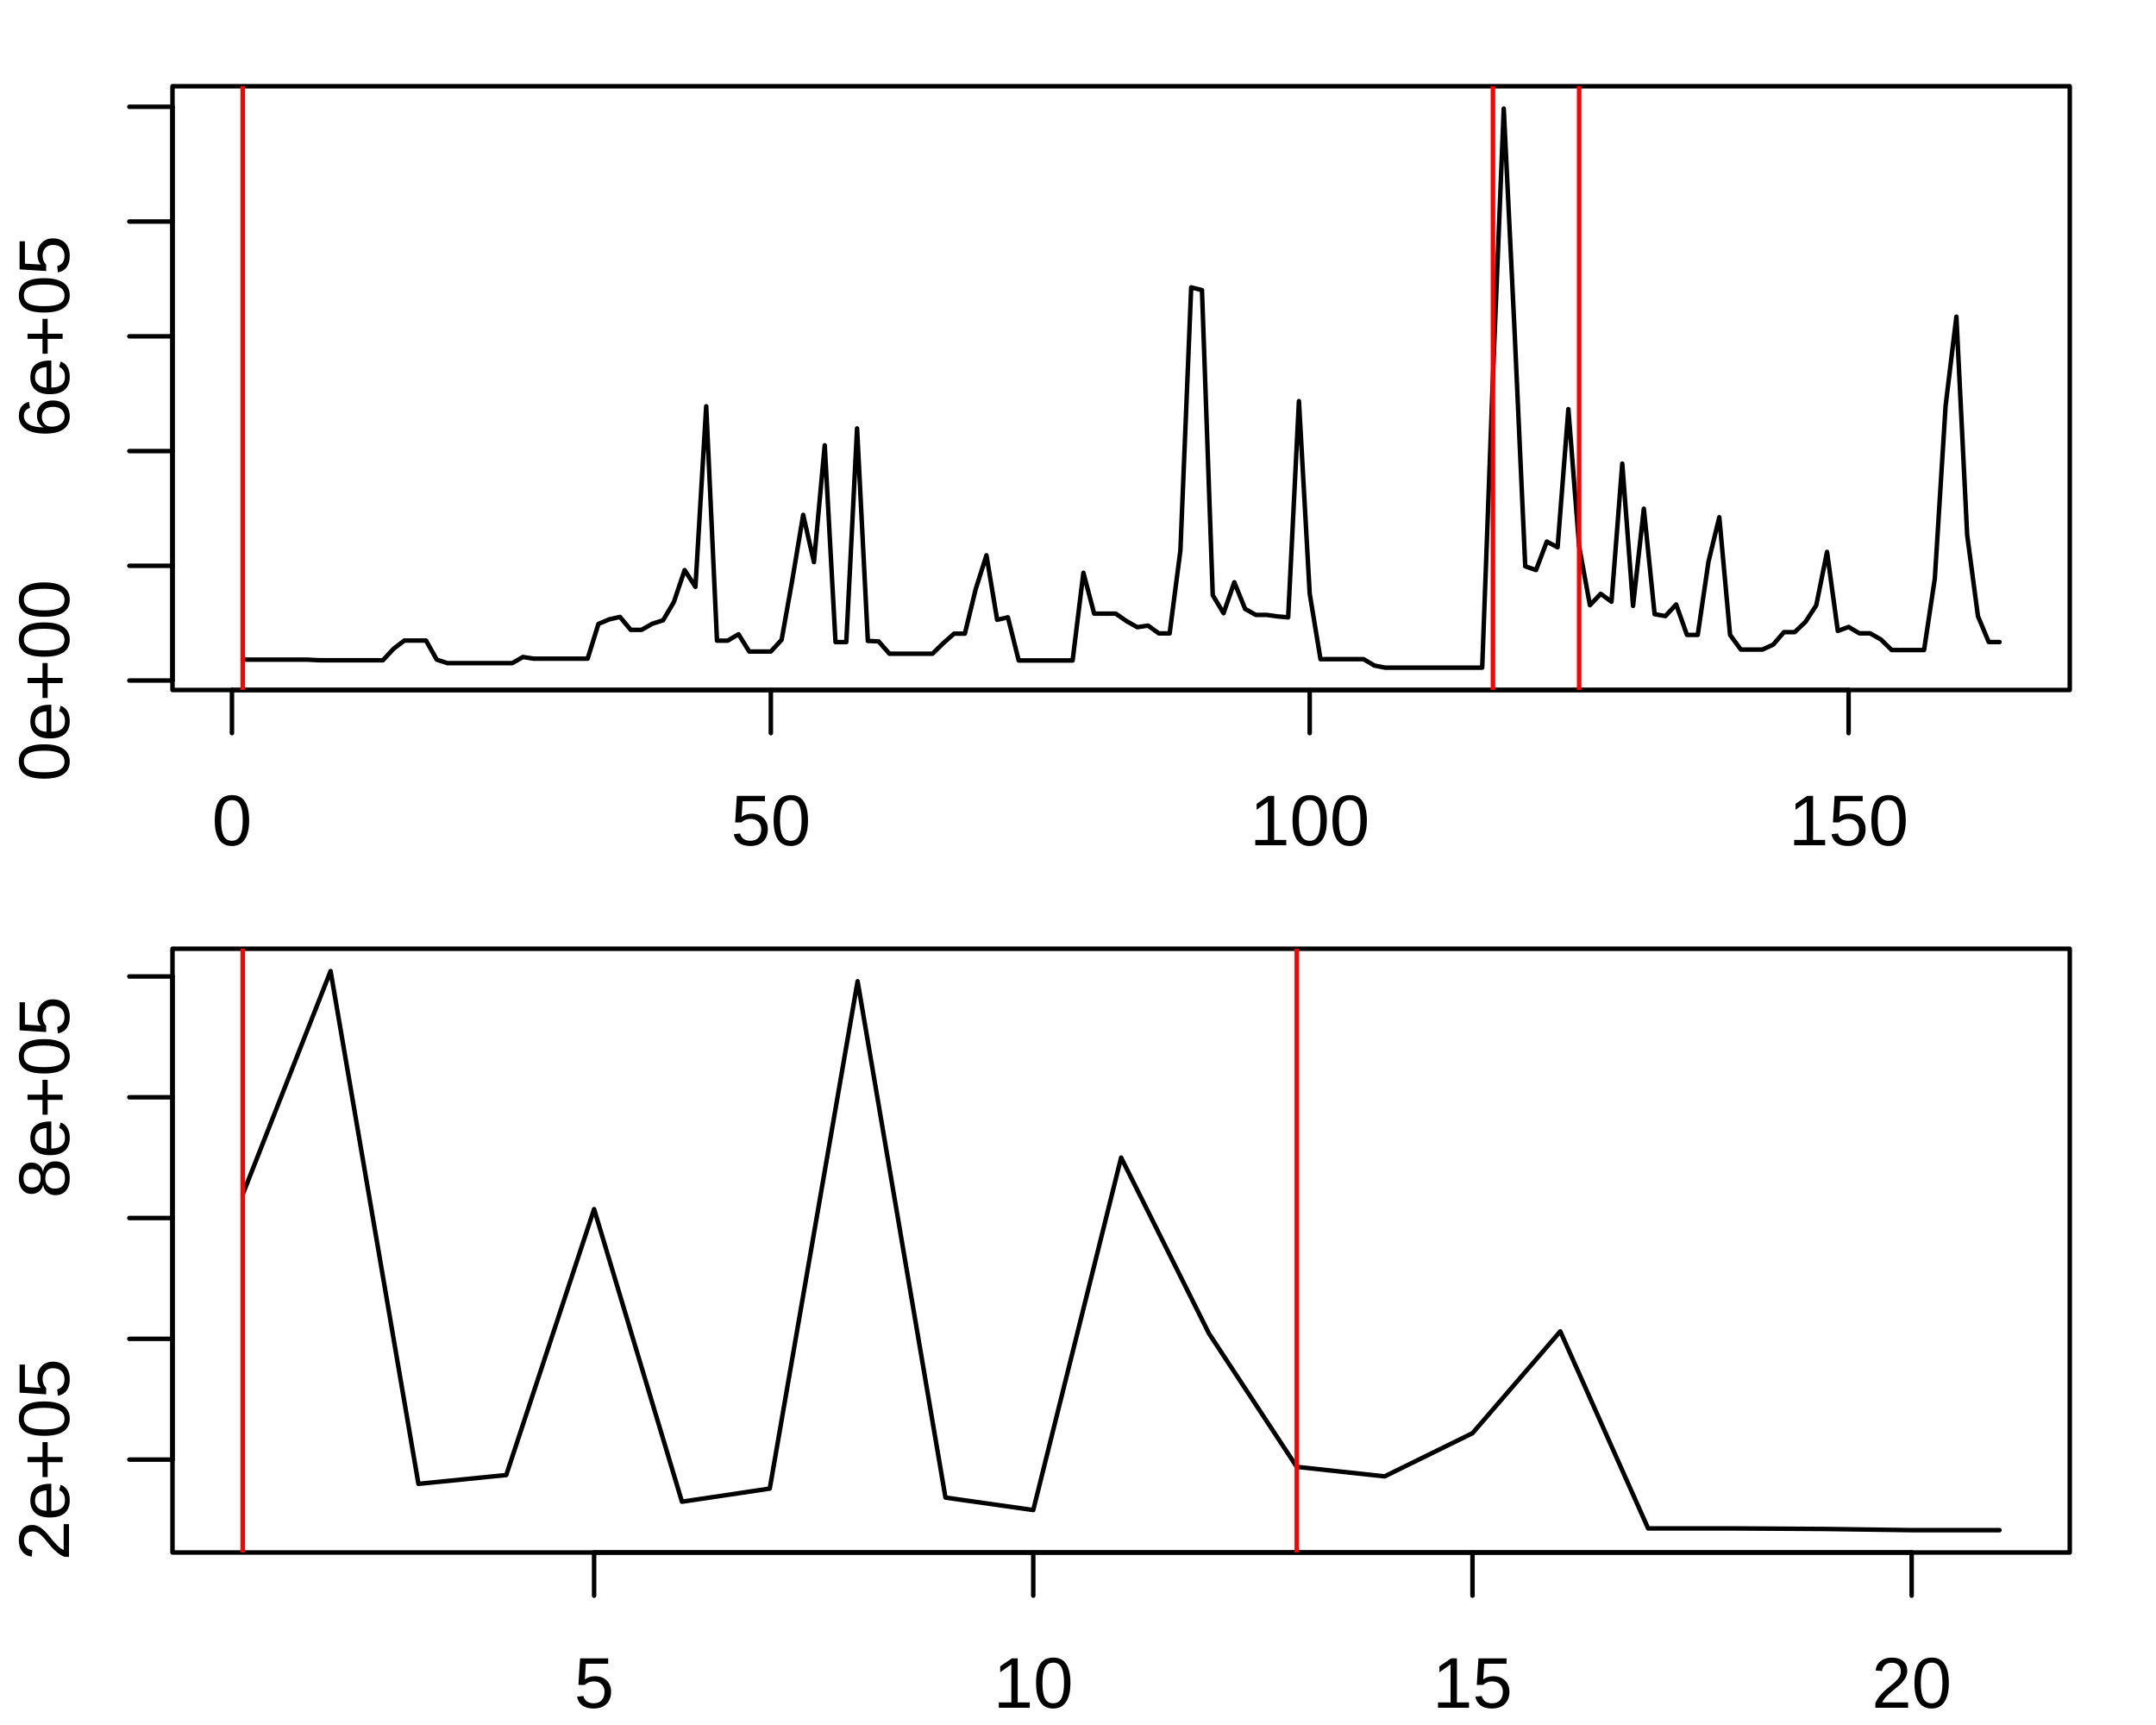
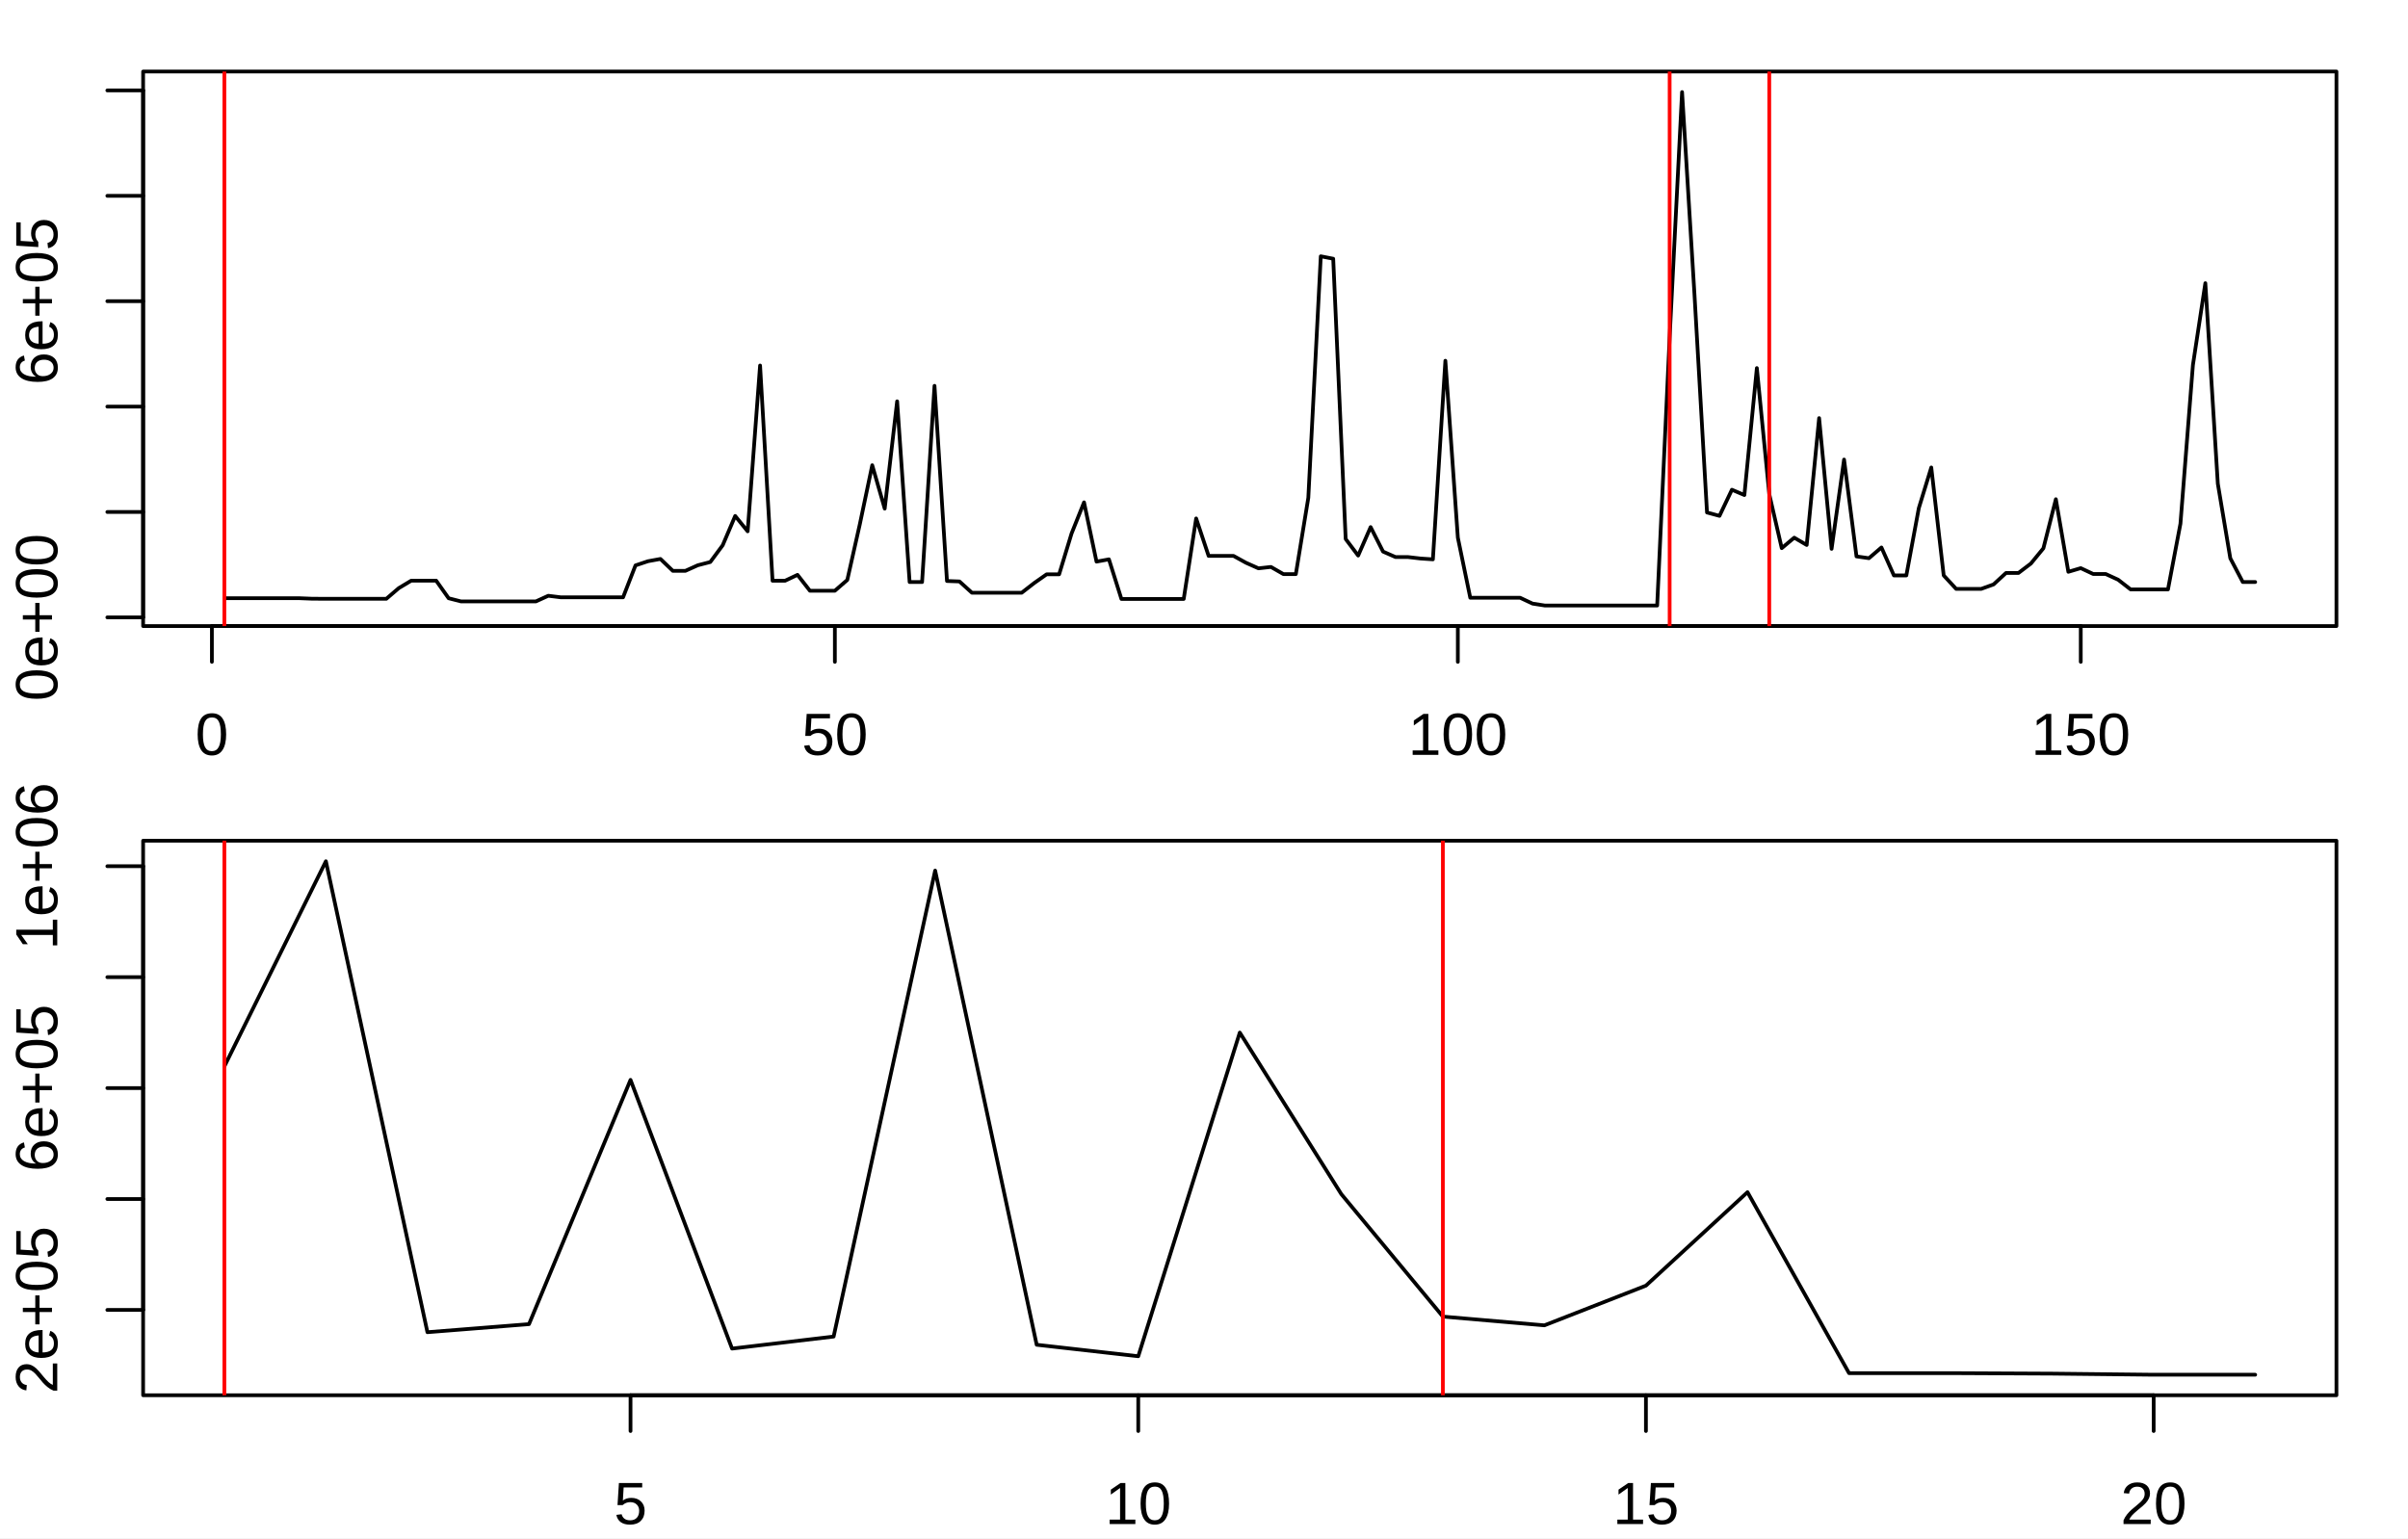
- <svg xmlns="http://www.w3.org/2000/svg" class="svglite" width="360.00pt" height="288.00pt" viewBox="0 0 360.00 288.00">
+ <svg xmlns="http://www.w3.org/2000/svg" class="svglite" width="484.56pt" height="309.60pt" viewBox="0 0 484.56 309.60">
  <defs>
    <style type="text/css">
    .svglite line, .svglite polyline, .svglite polygon, .svglite path, .svglite rect, .svglite circle {
      fill: none;
      stroke: #000000;
      stroke-linecap: round;
      stroke-linejoin: round;
      stroke-miterlimit: 10.00;
    }
    .svglite text {
      white-space: pre;
    }
  </style>
  </defs>
  <rect width="100%" height="100%" style="stroke: none; fill: #FFFFFF;" />
  <defs>
-     <clipPath id="cpMC4wMHwzNjAuMDB8MC4wMHwyODguMDA=">
-       <rect x="0.00" y="0.00" width="360.00" height="288.00" />
+     <clipPath id="cpMC4wMHw0ODQuNTZ8MC4wMHwzMDkuNjA=">
+       <rect x="0.00" y="0.00" width="484.56" height="309.60" />
    </clipPath>
  </defs>
-   <g clip-path="url(#cpMC4wMHwzNjAuMDB8MC4wMHwyODguMDA=)">
+   <g clip-path="url(#cpMC4wMHw0ODQuNTZ8MC4wMHwzMDkuNjA=)">
</g>
  <defs>
-     <clipPath id="cpMjguODB8MzQ1LjYwfDE0LjQwfDExNS4yMA==">
-       <rect x="28.80" y="14.40" width="316.80" height="100.80" />
+     <clipPath id="cpMjguODB8NDcwLjE2fDE0LjQwfDEyNi4wMA==">
+       <rect x="28.80" y="14.40" width="441.36" height="111.60" />
    </clipPath>
  </defs>
-   <g clip-path="url(#cpMjguODB8MzQ1LjYwfDE0LjQwfDExNS4yMA==)">
-     <polyline points="40.53,110.13 42.33,110.13 44.13,110.13 45.93,110.13 47.73,110.13 49.53,110.13 51.33,110.13 53.13,110.23 54.93,110.24 56.73,110.24 58.53,110.24 60.33,110.24 62.13,110.24 63.93,110.24 65.73,108.30 67.53,106.94 69.33,106.94 71.13,106.94 72.93,110.14 74.73,110.72 76.53,110.72 78.32,110.72 80.12,110.72 81.92,110.72 83.72,110.72 85.52,110.72 87.32,109.69 89.12,109.97 90.92,109.97 92.72,109.97 94.52,109.97 96.32,109.97 98.12,109.97 99.92,104.17 101.72,103.41 103.52,103.00 105.32,105.16 107.12,105.16 108.92,104.14 110.72,103.56 112.52,100.51 114.32,95.18 116.12,97.98 117.92,67.83 119.72,106.96 121.51,106.96 123.31,105.89 125.11,108.78 126.91,108.78 128.71,108.78 130.51,106.82 132.31,96.74 134.11,85.96 135.91,93.85 137.71,74.35 139.51,107.20 141.31,107.20 143.11,71.53 144.91,107.00 146.71,107.09 148.51,109.14 150.31,109.14 152.11,109.14 153.91,109.14 155.71,109.14 157.51,107.38 159.31,105.79 161.11,105.79 162.91,98.38 164.71,92.71 166.50,103.48 168.30,103.07 170.10,110.27 171.90,110.27 173.70,110.27 175.50,110.27 177.30,110.27 179.10,110.27 180.90,95.63 182.70,102.45 184.50,102.45 186.30,102.45 188.10,103.70 189.90,104.71 191.70,104.45 193.50,105.75 195.30,105.75 197.10,91.89 198.90,47.98 200.70,48.43 202.50,99.37 204.30,102.38 206.10,97.21 207.90,101.66 209.69,102.66 211.49,102.66 213.29,102.91 215.09,103.07 216.89,66.97 218.69,99.12 220.49,110.05 222.29,110.05 224.09,110.05 225.89,110.05 227.69,110.05 229.49,111.12 231.29,111.47 233.09,111.47 234.89,111.47 236.69,111.47 238.49,111.47 240.29,111.47 242.09,111.47 243.89,111.47 245.69,111.47 247.49,111.47 249.29,62.72 251.09,18.13 252.89,55.11 254.68,94.55 256.48,95.17 258.28,90.42 260.08,91.38 261.88,68.31 263.68,91.24 265.48,101.04 267.28,99.14 269.08,100.46 270.88,77.40 272.68,101.16 274.48,84.93 276.28,102.54 278.08,102.86 279.88,100.92 281.68,106.00 283.48,106.00 285.28,93.76 287.08,86.36 288.88,106.00 290.68,108.45 292.48,108.45 294.28,108.45 296.08,107.63 297.87,105.54 299.67,105.54 301.47,103.83 303.27,101.06 305.07,92.14 306.87,105.34 308.67,104.67 310.47,105.74 312.27,105.74 314.07,106.77 315.87,108.53 317.67,108.53 319.47,108.53 321.27,108.53 323.07,96.58 324.87,67.74 326.67,52.87 328.47,89.32 330.27,102.87 332.07,107.19 333.87,107.19 " style="stroke-width: 0.75;" />
+   <g clip-path="url(#cpMjguODB8NDcwLjE2fDE0LjQwfDEyNi4wMA==)">
+     <polyline points="45.15,120.39 47.65,120.39 50.16,120.39 52.67,120.39 55.18,120.39 57.68,120.39 60.19,120.39 62.70,120.49 65.20,120.51 67.71,120.51 70.22,120.51 72.73,120.51 75.23,120.51 77.74,120.51 80.25,118.36 82.75,116.86 85.26,116.86 87.77,116.86 90.28,120.40 92.78,121.04 95.29,121.04 97.80,121.04 100.30,121.04 102.81,121.04 105.32,121.04 107.83,121.04 110.33,119.90 112.84,120.21 115.35,120.21 117.85,120.21 120.36,120.21 122.87,120.21 125.38,120.21 127.88,113.79 130.39,112.95 132.90,112.49 135.40,114.89 137.91,114.89 140.42,113.76 142.93,113.11 145.43,109.73 147.94,103.84 150.45,106.93 152.95,73.56 155.46,116.88 157.97,116.88 160.48,115.69 162.98,118.89 165.49,118.89 168.00,118.89 170.50,116.72 173.01,105.56 175.52,93.63 178.03,102.36 180.53,80.77 183.04,117.14 185.55,117.14 188.05,77.65 190.56,116.93 193.07,117.02 195.58,119.29 198.08,119.29 200.59,119.29 203.10,119.29 205.60,119.29 208.11,117.34 210.62,115.58 213.13,115.58 215.63,107.37 218.14,101.10 220.65,113.03 223.15,112.57 225.66,120.54 228.17,120.54 230.68,120.54 233.18,120.54 235.69,120.54 238.20,120.54 240.70,104.34 243.21,111.88 245.72,111.88 248.23,111.88 250.73,113.26 253.24,114.38 255.75,114.10 258.26,115.54 260.76,115.54 263.27,100.19 265.78,51.58 268.28,52.07 270.79,108.48 273.30,111.81 275.81,106.08 278.31,111.01 280.82,112.11 283.33,112.11 285.83,112.40 288.34,112.57 290.85,72.60 293.36,108.20 295.86,120.30 298.37,120.30 300.88,120.30 303.38,120.30 305.89,120.30 308.40,121.48 310.91,121.87 313.41,121.87 315.92,121.87 318.43,121.87 320.93,121.87 323.44,121.87 325.95,121.87 328.46,121.87 330.96,121.87 333.47,121.87 335.98,67.90 338.48,18.53 340.99,59.47 343.50,103.14 346.01,103.82 348.51,98.56 351.02,99.63 353.53,74.08 356.03,99.47 358.54,110.32 361.05,108.21 363.56,109.68 366.06,84.15 368.57,110.46 371.08,92.49 373.58,111.98 376.09,112.34 378.60,110.18 381.11,115.81 383.61,115.81 386.12,102.27 388.63,94.08 391.13,115.81 393.64,118.52 396.15,118.52 398.66,118.52 401.16,117.62 403.67,115.31 406.18,115.31 408.68,113.41 411.19,110.35 413.70,100.47 416.21,115.08 418.71,114.34 421.22,115.52 423.73,115.52 426.23,116.67 428.74,118.62 431.25,118.62 433.76,118.62 436.26,118.62 438.77,105.39 441.28,73.46 443.78,56.99 446.29,97.35 448.80,112.35 451.31,117.13 453.81,117.13 " style="stroke-width: 0.75;" />
  </g>
-   <g clip-path="url(#cpMC4wMHwzNjAuMDB8MC4wMHwyODguMDA=)">
-     <line x1="38.73" y1="115.20" x2="308.67" y2="115.20" style="stroke-width: 0.75;" />
-     <line x1="38.73" y1="115.20" x2="38.73" y2="122.40" style="stroke-width: 0.75;" />
-     <line x1="128.71" y1="115.20" x2="128.71" y2="122.40" style="stroke-width: 0.75;" />
-     <line x1="218.69" y1="115.20" x2="218.69" y2="122.40" style="stroke-width: 0.75;" />
-     <line x1="308.67" y1="115.20" x2="308.67" y2="122.40" style="stroke-width: 0.75;" />
-     <text x="38.73" y="141.12" text-anchor="middle" style="font-size: 12.00px; font-family: &quot;Arial&quot;;" textLength="6.67px" lengthAdjust="spacingAndGlyphs">0</text>
-     <text x="128.71" y="141.12" text-anchor="middle" style="font-size: 12.00px; font-family: &quot;Arial&quot;;" textLength="13.35px" lengthAdjust="spacingAndGlyphs">50</text>
-     <text x="218.69" y="141.12" text-anchor="middle" style="font-size: 12.00px; font-family: &quot;Arial&quot;;" textLength="20.02px" lengthAdjust="spacingAndGlyphs">100</text>
-     <text x="308.67" y="141.12" text-anchor="middle" style="font-size: 12.00px; font-family: &quot;Arial&quot;;" textLength="20.02px" lengthAdjust="spacingAndGlyphs">150</text>
-     <line x1="28.80" y1="113.62" x2="28.80" y2="17.83" style="stroke-width: 0.75;" />
-     <line x1="28.80" y1="113.62" x2="21.60" y2="113.62" style="stroke-width: 0.75;" />
-     <line x1="28.80" y1="94.46" x2="21.60" y2="94.46" style="stroke-width: 0.75;" />
-     <line x1="28.80" y1="75.31" x2="21.60" y2="75.31" style="stroke-width: 0.75;" />
-     <line x1="28.80" y1="56.15" x2="21.60" y2="56.15" style="stroke-width: 0.75;" />
-     <line x1="28.80" y1="36.99" x2="21.60" y2="36.99" style="stroke-width: 0.75;" />
-     <line x1="28.80" y1="17.83" x2="21.60" y2="17.83" style="stroke-width: 0.75;" />
-     <text transform="translate(11.52,113.62) rotate(-90)" text-anchor="middle" style="font-size: 12.00px; font-family: &quot;Arial&quot;;" textLength="33.71px" lengthAdjust="spacingAndGlyphs">0e+00</text>
-     <text transform="translate(11.52,56.15) rotate(-90)" text-anchor="middle" style="font-size: 12.00px; font-family: &quot;Arial&quot;;" textLength="33.71px" lengthAdjust="spacingAndGlyphs">6e+05</text>
-     <polygon points="28.80,115.20 345.60,115.20 345.60,14.40 28.80,14.40 " style="stroke-width: 0.75;" />
+   <g clip-path="url(#cpMC4wMHw0ODQuNTZ8MC4wMHwzMDkuNjA=)">
+     <line x1="42.64" y1="126.00" x2="418.71" y2="126.00" style="stroke-width: 0.75;" />
+     <line x1="42.64" y1="126.00" x2="42.64" y2="133.20" style="stroke-width: 0.75;" />
+     <line x1="168.00" y1="126.00" x2="168.00" y2="133.20" style="stroke-width: 0.75;" />
+     <line x1="293.36" y1="126.00" x2="293.36" y2="133.20" style="stroke-width: 0.75;" />
+     <line x1="418.71" y1="126.00" x2="418.71" y2="133.20" style="stroke-width: 0.75;" />
+     <text x="42.64" y="151.92" text-anchor="middle" style="font-size: 12.00px; font-family: &quot;Arial&quot;;" textLength="6.67px" lengthAdjust="spacingAndGlyphs">0</text>
+     <text x="168.00" y="151.92" text-anchor="middle" style="font-size: 12.00px; font-family: &quot;Arial&quot;;" textLength="13.35px" lengthAdjust="spacingAndGlyphs">50</text>
+     <text x="293.36" y="151.92" text-anchor="middle" style="font-size: 12.00px; font-family: &quot;Arial&quot;;" textLength="20.02px" lengthAdjust="spacingAndGlyphs">100</text>
+     <text x="418.71" y="151.92" text-anchor="middle" style="font-size: 12.00px; font-family: &quot;Arial&quot;;" textLength="20.02px" lengthAdjust="spacingAndGlyphs">150</text>
+     <line x1="28.80" y1="124.25" x2="28.80" y2="18.20" style="stroke-width: 0.75;" />
+     <line x1="28.80" y1="124.25" x2="21.60" y2="124.25" style="stroke-width: 0.75;" />
+     <line x1="28.80" y1="103.04" x2="21.60" y2="103.04" style="stroke-width: 0.75;" />
+     <line x1="28.80" y1="81.83" x2="21.60" y2="81.83" style="stroke-width: 0.75;" />
+     <line x1="28.80" y1="60.62" x2="21.60" y2="60.62" style="stroke-width: 0.75;" />
+     <line x1="28.80" y1="39.41" x2="21.60" y2="39.41" style="stroke-width: 0.75;" />
+     <line x1="28.80" y1="18.20" x2="21.60" y2="18.20" style="stroke-width: 0.75;" />
+     <text transform="translate(11.52,124.25) rotate(-90)" text-anchor="middle" style="font-size: 12.00px; font-family: &quot;Arial&quot;;" textLength="33.71px" lengthAdjust="spacingAndGlyphs">0e+00</text>
+     <text transform="translate(11.52,60.62) rotate(-90)" text-anchor="middle" style="font-size: 12.00px; font-family: &quot;Arial&quot;;" textLength="33.71px" lengthAdjust="spacingAndGlyphs">6e+05</text>
+     <polygon points="28.80,126.00 470.16,126.00 470.16,14.40 28.80,14.40 " style="stroke-width: 0.75;" />
  </g>
  <defs>
-     <clipPath id="cpMC4wMHwzNjAuMDB8MC4wMHwxNDQuMDA=">
-       <rect x="0.00" y="0.00" width="360.00" height="144.00" />
+     <clipPath id="cpMC4wMHw0ODQuNTZ8MC4wMHwxNTQuODA=">
+       <rect x="0.00" y="0.00" width="484.56" height="154.80" />
    </clipPath>
  </defs>
-   <g clip-path="url(#cpMC4wMHwzNjAuMDB8MC4wMHwxNDQuMDA=)">
-     <text x="187.20" y="169.92" text-anchor="middle" style="font-size: 12.00px; font-family: &quot;Arial&quot;;" textLength="29.36px" lengthAdjust="spacingAndGlyphs">Index</text>
-     <text transform="translate(-17.28,64.80) rotate(-90)" text-anchor="middle" style="font-size: 12.00px; font-family: &quot;Arial&quot;;" textLength="32.02px" lengthAdjust="spacingAndGlyphs">series</text>
+   <g clip-path="url(#cpMC4wMHw0ODQuNTZ8MC4wMHwxNTQuODA=)">
+     <text x="249.48" y="180.72" text-anchor="middle" style="font-size: 12.00px; font-family: &quot;Arial&quot;;" textLength="29.36px" lengthAdjust="spacingAndGlyphs">Index</text>
+     <text transform="translate(-17.28,70.20) rotate(-90)" text-anchor="middle" style="font-size: 12.00px; font-family: &quot;Arial&quot;;" textLength="32.02px" lengthAdjust="spacingAndGlyphs">series</text>
  </g>
-   <g clip-path="url(#cpMjguODB8MzQ1LjYwfDE0LjQwfDExNS4yMA==)">
-     <line x1="263.68" y1="115.20" x2="263.68" y2="14.40" style="stroke-width: 0.75; stroke: #FF0000;" />
-     <line x1="249.29" y1="115.20" x2="249.29" y2="14.40" style="stroke-width: 0.75; stroke: #FF0000;" />
-     <line x1="40.53" y1="115.20" x2="40.53" y2="14.40" style="stroke-width: 0.75; stroke: #FF0000;" />
+   <g clip-path="url(#cpMjguODB8NDcwLjE2fDE0LjQwfDEyNi4wMA==)">
+     <line x1="356.03" y1="126.00" x2="356.03" y2="14.40" style="stroke-width: 0.75; stroke: #FF0000;" />
+     <line x1="335.98" y1="126.00" x2="335.98" y2="14.40" style="stroke-width: 0.75; stroke: #FF0000;" />
+     <line x1="45.15" y1="126.00" x2="45.15" y2="14.40" style="stroke-width: 0.75; stroke: #FF0000;" />
  </g>
  <defs>
-     <clipPath id="cpMjguODB8MzQ1LjYwfDE1OC40MHwyNTkuMjA=">
-       <rect x="28.80" y="158.40" width="316.80" height="100.80" />
+     <clipPath id="cpMjguODB8NDcwLjE2fDE2OS4yMHwyODAuODA=">
+       <rect x="28.80" y="169.20" width="441.36" height="111.60" />
    </clipPath>
  </defs>
-   <g clip-path="url(#cpMjguODB8MzQ1LjYwfDE1OC40MHwyNTkuMjA=)">
-     <polyline points="40.53,199.42 55.20,162.13 69.87,247.74 84.53,246.27 99.20,201.87 113.87,250.72 128.53,248.53 143.20,163.83 157.87,250.03 172.53,252.11 187.20,193.27 201.87,222.64 216.53,244.90 231.20,246.49 245.87,239.28 260.53,222.28 275.20,255.18 289.87,255.18 304.53,255.27 319.20,255.47 333.87,255.47 " style="stroke-width: 0.75;" />
+   <g clip-path="url(#cpMjguODB8NDcwLjE2fDE2OS4yMHwyODAuODA=)">
+     <polyline points="45.15,214.62 65.58,173.33 86.01,268.11 106.45,266.49 126.88,217.33 147.31,271.41 167.75,268.99 188.18,175.21 208.61,270.64 229.05,272.95 249.48,207.81 269.91,240.32 290.35,264.97 310.78,266.73 331.21,258.74 351.65,239.93 372.08,276.35 392.51,276.35 412.95,276.45 433.38,276.67 453.81,276.67 " style="stroke-width: 0.75;" />
  </g>
-   <g clip-path="url(#cpMC4wMHwzNjAuMDB8MC4wMHwyODguMDA=)">
-     <line x1="99.20" y1="259.20" x2="319.20" y2="259.20" style="stroke-width: 0.75;" />
-     <line x1="99.20" y1="259.20" x2="99.20" y2="266.40" style="stroke-width: 0.75;" />
-     <line x1="172.53" y1="259.20" x2="172.53" y2="266.40" style="stroke-width: 0.75;" />
-     <line x1="245.87" y1="259.20" x2="245.87" y2="266.40" style="stroke-width: 0.75;" />
-     <line x1="319.20" y1="259.20" x2="319.20" y2="266.40" style="stroke-width: 0.75;" />
-     <text x="99.20" y="285.12" text-anchor="middle" style="font-size: 12.00px; font-family: &quot;Arial&quot;;" textLength="6.67px" lengthAdjust="spacingAndGlyphs">5</text>
-     <text x="172.53" y="285.12" text-anchor="middle" style="font-size: 12.00px; font-family: &quot;Arial&quot;;" textLength="13.35px" lengthAdjust="spacingAndGlyphs">10</text>
-     <text x="245.87" y="285.12" text-anchor="middle" style="font-size: 12.00px; font-family: &quot;Arial&quot;;" textLength="13.35px" lengthAdjust="spacingAndGlyphs">15</text>
-     <text x="319.20" y="285.12" text-anchor="middle" style="font-size: 12.00px; font-family: &quot;Arial&quot;;" textLength="13.35px" lengthAdjust="spacingAndGlyphs">20</text>
-     <line x1="28.80" y1="243.69" x2="28.80" y2="163.03" style="stroke-width: 0.75;" />
-     <line x1="28.80" y1="243.69" x2="21.60" y2="243.69" style="stroke-width: 0.75;" />
-     <line x1="28.80" y1="223.53" x2="21.60" y2="223.53" style="stroke-width: 0.75;" />
-     <line x1="28.80" y1="203.36" x2="21.60" y2="203.36" style="stroke-width: 0.75;" />
-     <line x1="28.80" y1="183.20" x2="21.60" y2="183.20" style="stroke-width: 0.75;" />
-     <line x1="28.80" y1="163.03" x2="21.60" y2="163.03" style="stroke-width: 0.75;" />
-     <text transform="translate(11.52,243.69) rotate(-90)" text-anchor="middle" style="font-size: 12.00px; font-family: &quot;Arial&quot;;" textLength="33.71px" lengthAdjust="spacingAndGlyphs">2e+05</text>
-     <text transform="translate(11.52,183.20) rotate(-90)" text-anchor="middle" style="font-size: 12.00px; font-family: &quot;Arial&quot;;" textLength="33.71px" lengthAdjust="spacingAndGlyphs">8e+05</text>
-     <polygon points="28.80,259.20 345.60,259.20 345.60,158.40 28.80,158.40 " style="stroke-width: 0.75;" />
+   <g clip-path="url(#cpMC4wMHw0ODQuNTZ8MC4wMHwzMDkuNjA=)">
+     <line x1="126.88" y1="280.80" x2="433.38" y2="280.80" style="stroke-width: 0.75;" />
+     <line x1="126.88" y1="280.80" x2="126.88" y2="288.00" style="stroke-width: 0.75;" />
+     <line x1="229.05" y1="280.80" x2="229.05" y2="288.00" style="stroke-width: 0.75;" />
+     <line x1="331.21" y1="280.80" x2="331.21" y2="288.00" style="stroke-width: 0.75;" />
+     <line x1="433.38" y1="280.80" x2="433.38" y2="288.00" style="stroke-width: 0.75;" />
+     <text x="126.88" y="306.72" text-anchor="middle" style="font-size: 12.00px; font-family: &quot;Arial&quot;;" textLength="6.67px" lengthAdjust="spacingAndGlyphs">5</text>
+     <text x="229.05" y="306.72" text-anchor="middle" style="font-size: 12.00px; font-family: &quot;Arial&quot;;" textLength="13.35px" lengthAdjust="spacingAndGlyphs">10</text>
+     <text x="331.21" y="306.72" text-anchor="middle" style="font-size: 12.00px; font-family: &quot;Arial&quot;;" textLength="13.35px" lengthAdjust="spacingAndGlyphs">15</text>
+     <text x="433.38" y="306.72" text-anchor="middle" style="font-size: 12.00px; font-family: &quot;Arial&quot;;" textLength="13.35px" lengthAdjust="spacingAndGlyphs">20</text>
+     <line x1="28.80" y1="263.63" x2="28.80" y2="174.33" style="stroke-width: 0.75;" />
+     <line x1="28.80" y1="263.63" x2="21.60" y2="263.63" style="stroke-width: 0.75;" />
+     <line x1="28.80" y1="241.31" x2="21.60" y2="241.31" style="stroke-width: 0.75;" />
+     <line x1="28.80" y1="218.98" x2="21.60" y2="218.98" style="stroke-width: 0.75;" />
+     <line x1="28.80" y1="196.66" x2="21.60" y2="196.66" style="stroke-width: 0.75;" />
+     <line x1="28.80" y1="174.33" x2="21.60" y2="174.33" style="stroke-width: 0.75;" />
+     <text transform="translate(11.52,263.63) rotate(-90)" text-anchor="middle" style="font-size: 12.00px; font-family: &quot;Arial&quot;;" textLength="33.71px" lengthAdjust="spacingAndGlyphs">2e+05</text>
+     <text transform="translate(11.52,218.98) rotate(-90)" text-anchor="middle" style="font-size: 12.00px; font-family: &quot;Arial&quot;;" textLength="33.71px" lengthAdjust="spacingAndGlyphs">6e+05</text>
+     <text transform="translate(11.52,174.33) rotate(-90)" text-anchor="middle" style="font-size: 12.00px; font-family: &quot;Arial&quot;;" textLength="33.71px" lengthAdjust="spacingAndGlyphs">1e+06</text>
+     <polygon points="28.80,280.80 470.16,280.80 470.16,169.20 28.80,169.20 " style="stroke-width: 0.75;" />
  </g>
  <defs>
-     <clipPath id="cpMC4wMHwzNjAuMDB8MTQ0LjAwfDI4OC4wMA==">
-       <rect x="0.00" y="144.00" width="360.00" height="144.00" />
+     <clipPath id="cpMC4wMHw0ODQuNTZ8MTU0LjgwfDMwOS42MA==">
+       <rect x="0.00" y="154.80" width="484.56" height="154.80" />
    </clipPath>
  </defs>
-   <g clip-path="url(#cpMC4wMHwzNjAuMDB8MTQ0LjAwfDI4OC4wMA==)">
-     <text x="187.20" y="313.92" text-anchor="middle" style="font-size: 12.00px; font-family: &quot;Arial&quot;;" textLength="29.36px" lengthAdjust="spacingAndGlyphs">Index</text>
-     <text transform="translate(-17.28,208.80) rotate(-90)" text-anchor="middle" style="font-size: 12.00px; font-family: &quot;Arial&quot;;" textLength="32.02px" lengthAdjust="spacingAndGlyphs">series</text>
+   <g clip-path="url(#cpMC4wMHw0ODQuNTZ8MTU0LjgwfDMwOS42MA==)">
+     <text x="249.48" y="335.52" text-anchor="middle" style="font-size: 12.00px; font-family: &quot;Arial&quot;;" textLength="29.36px" lengthAdjust="spacingAndGlyphs">Index</text>
+     <text transform="translate(-17.28,225.00) rotate(-90)" text-anchor="middle" style="font-size: 12.00px; font-family: &quot;Arial&quot;;" textLength="32.02px" lengthAdjust="spacingAndGlyphs">series</text>
  </g>
-   <g clip-path="url(#cpMjguODB8MzQ1LjYwfDE1OC40MHwyNTkuMjA=)">
-     <line x1="216.53" y1="259.20" x2="216.53" y2="158.40" style="stroke-width: 0.75; stroke: #FF0000;" />
-     <line x1="40.53" y1="259.20" x2="40.53" y2="158.40" style="stroke-width: 0.75; stroke: #FF0000;" />
+   <g clip-path="url(#cpMjguODB8NDcwLjE2fDE2OS4yMHwyODAuODA=)">
+     <line x1="290.35" y1="280.80" x2="290.35" y2="169.20" style="stroke-width: 0.75; stroke: #FF0000;" />
+     <line x1="45.15" y1="280.80" x2="45.15" y2="169.20" style="stroke-width: 0.75; stroke: #FF0000;" />
  </g>
</svg>
